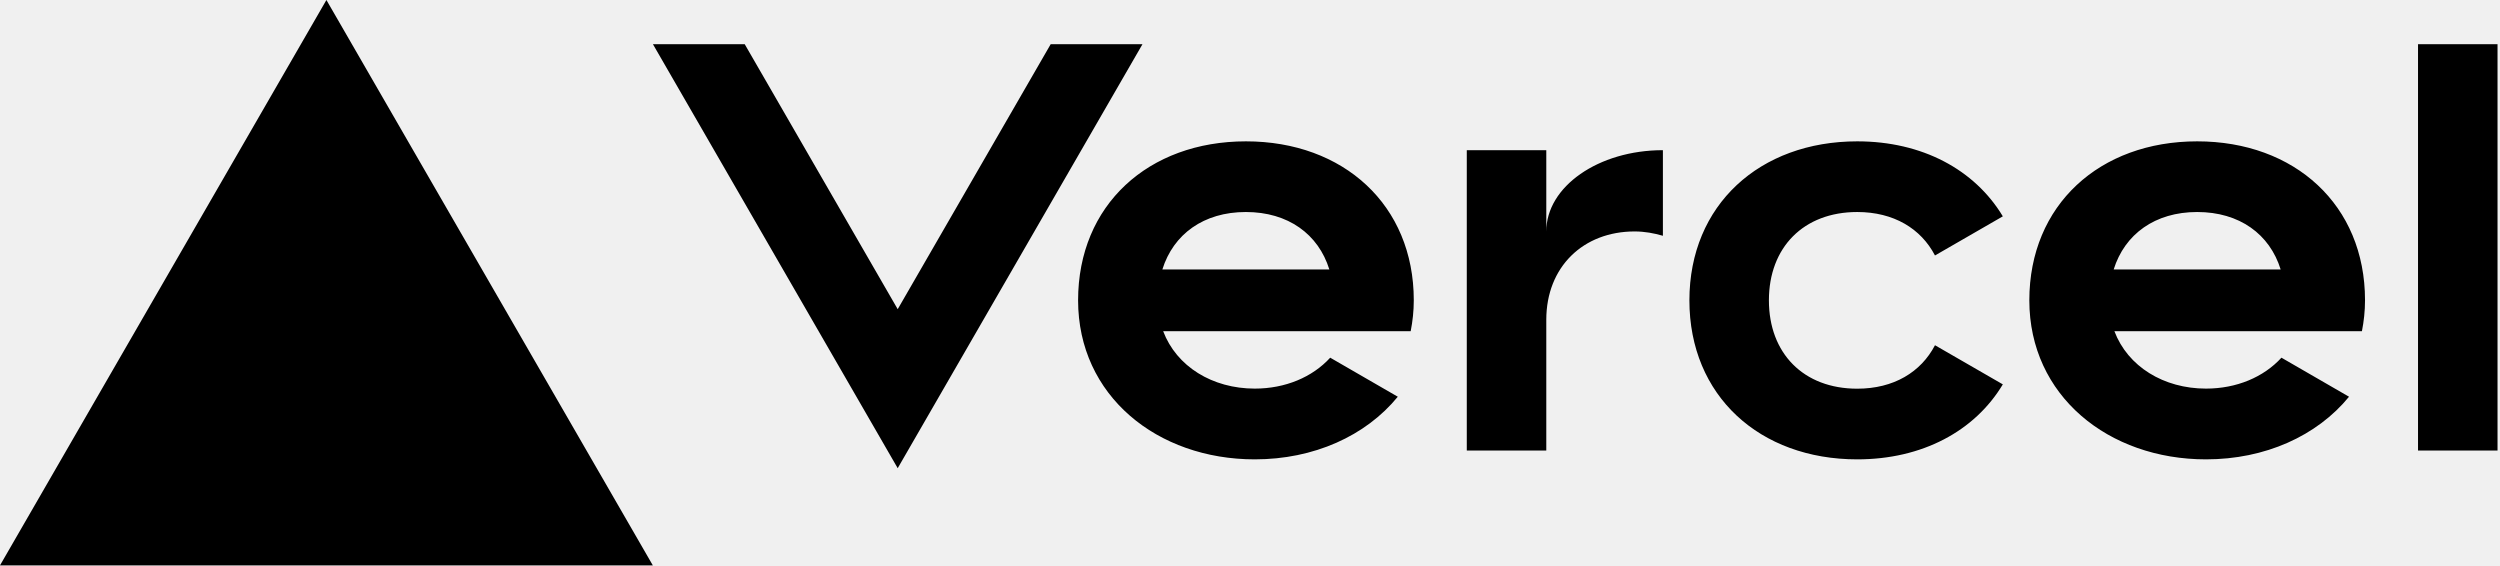
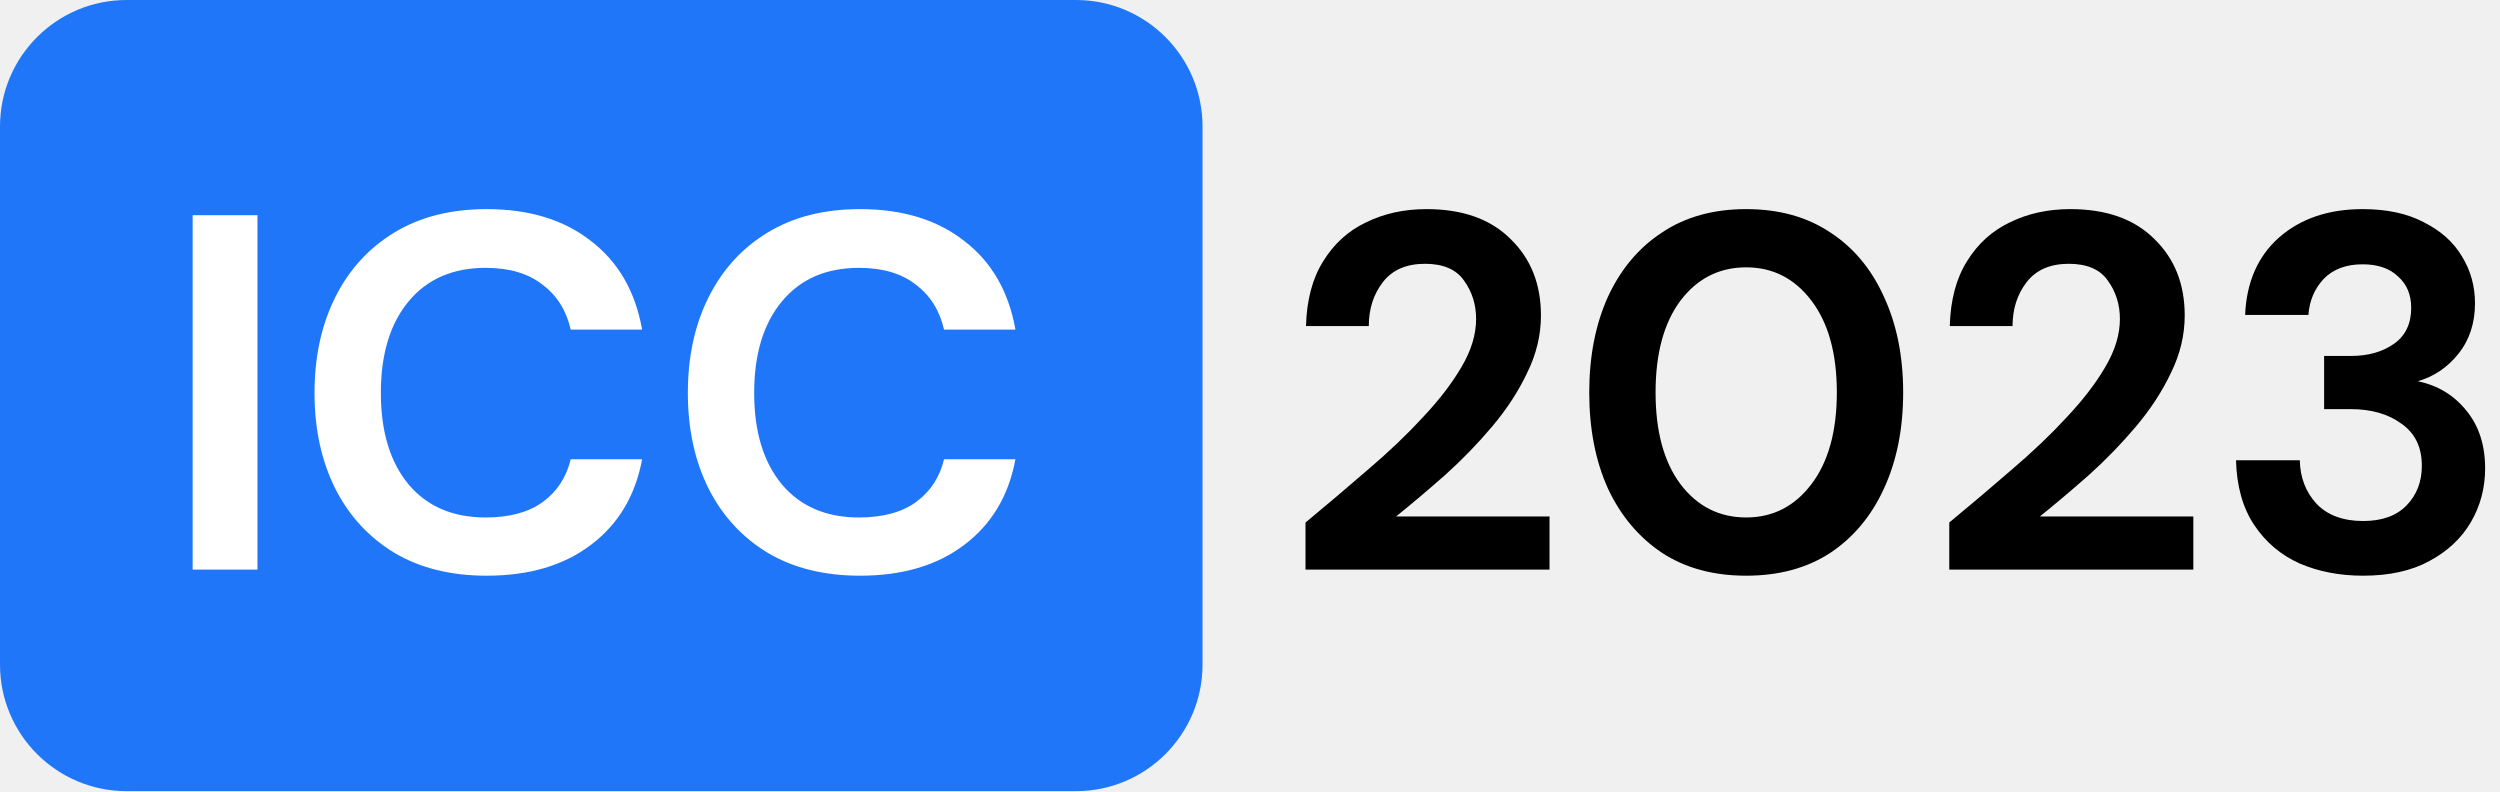
- <svg xmlns="http://www.w3.org/2000/svg" width="283" height="64" viewBox="0 0 283 64" fill="none">
-   <path d="M141.04 16c-11.04 0-19 7.2-19 18s8.96 18 20 18c6.67 0 12.55-2.64 16.19-7.09l-7.65-4.42c-2.02 2.21-5.09 3.5-8.54 3.5-4.79 0-8.86-2.5-10.37-6.5h28.02c.22-1.12.35-2.28.35-3.5 0-10.79-7.96-17.99-19-17.99zm-9.46 14.5c1.25-3.99 4.67-6.5 9.45-6.5 4.79 0 8.21 2.51 9.45 6.5h-18.9zM248.72 16c-11.04 0-19 7.2-19 18s8.96 18 20 18c6.67 0 12.55-2.64 16.19-7.09l-7.65-4.42c-2.02 2.21-5.09 3.5-8.54 3.5-4.79 0-8.86-2.5-10.37-6.5h28.02c.22-1.12.35-2.28.35-3.5 0-10.79-7.96-17.99-19-17.99zm-9.45 14.5c1.25-3.99 4.67-6.5 9.45-6.5 4.79 0 8.21 2.51 9.45 6.5h-18.9zM200.24 34c0 6 3.92 10 10 10 4.12 0 7.21-1.87 8.8-4.92l7.68 4.43c-3.18 5.3-9.14 8.49-16.48 8.49-11.05 0-19-7.2-19-18s7.96-18 19-18c7.34 0 13.29 3.19 16.48 8.49l-7.68 4.43c-1.59-3.05-4.68-4.92-8.8-4.92-6.07 0-10 4-10 10zm82.48-29v46h-9V5h9zM36.95 0L73.9 64H0L36.95 0zm92.38 5l-27.71 48L73.91 5H84.3l17.32 30 17.32-30h10.39zm58.91 12v9.69c-1-.29-2.06-.49-3.2-.49-5.81 0-10 4-10 10V51h-9V17h9v9.2c0-5.08 5.91-9.2 13.2-9.2z" fill="#000" />
+ <svg xmlns="http://www.w3.org/2000/svg" width="79" height="25" viewBox="0 0 79 25" fill="none">
+   <rect width="38" height="25" rx="4" fill="#2076F8" />
+   <path d="M6.088 18V6.8H8.136V18H6.088ZM15.379 18.192C14.248 18.192 13.277 17.952 12.467 17.472C11.656 16.981 11.032 16.304 10.595 15.44C10.157 14.565 9.939 13.557 9.939 12.416C9.939 11.275 10.157 10.267 10.595 9.392C11.032 8.517 11.656 7.835 12.467 7.344C13.277 6.853 14.248 6.608 15.379 6.608C16.723 6.608 17.821 6.944 18.675 7.616C19.539 8.277 20.077 9.211 20.291 10.416H18.035C17.896 9.808 17.597 9.333 17.139 8.992C16.691 8.64 16.093 8.464 15.347 8.464C14.312 8.464 13.501 8.816 12.915 9.52C12.328 10.224 12.035 11.189 12.035 12.416C12.035 13.643 12.328 14.608 12.915 15.312C13.501 16.005 14.312 16.352 15.347 16.352C16.093 16.352 16.691 16.192 17.139 15.872C17.597 15.541 17.896 15.088 18.035 14.512H20.291C20.077 15.664 19.539 16.565 18.675 17.216C17.821 17.867 16.723 18.192 15.379 18.192ZM27.176 18.192C26.045 18.192 25.074 17.952 24.264 17.472C23.453 16.981 22.829 16.304 22.392 15.44C21.954 14.565 21.736 13.557 21.736 12.416C21.736 11.275 21.954 10.267 22.392 9.392C22.829 8.517 23.453 7.835 24.264 7.344C25.074 6.853 26.045 6.608 27.176 6.608C28.52 6.608 29.618 6.944 30.472 7.616C31.336 8.277 31.874 9.211 32.088 10.416H29.832C29.693 9.808 29.394 9.333 28.936 8.992C28.488 8.64 27.89 8.464 27.144 8.464C26.109 8.464 25.298 8.816 24.712 9.52C24.125 10.224 23.832 11.189 23.832 12.416C23.832 13.643 24.125 14.608 24.712 15.312C25.298 16.005 26.109 16.352 27.144 16.352C27.89 16.352 28.488 16.192 28.936 15.872C29.394 15.541 29.693 15.088 29.832 14.512H32.088C31.874 15.664 31.336 16.565 30.472 17.216C29.618 17.867 28.52 18.192 27.176 18.192Z" fill="white" />
+   <path d="M41.254 18V16.512C41.936 15.947 42.597 15.387 43.237 14.832C43.888 14.277 44.464 13.728 44.965 13.184C45.477 12.64 45.883 12.112 46.181 11.6C46.491 11.077 46.645 10.571 46.645 10.08C46.645 9.621 46.517 9.216 46.261 8.864C46.016 8.512 45.605 8.336 45.029 8.336C44.443 8.336 44 8.528 43.702 8.912C43.403 9.296 43.254 9.76 43.254 10.304H41.27C41.291 9.483 41.472 8.8 41.813 8.256C42.155 7.701 42.608 7.291 43.173 7.024C43.739 6.747 44.373 6.608 45.078 6.608C46.219 6.608 47.104 6.923 47.733 7.552C48.373 8.171 48.694 8.976 48.694 9.968C48.694 10.587 48.55 11.189 48.261 11.776C47.984 12.363 47.616 12.928 47.157 13.472C46.699 14.016 46.203 14.528 45.669 15.008C45.136 15.477 44.619 15.915 44.117 16.32H48.965V18H41.254ZM55.18 18.192C54.145 18.192 53.26 17.952 52.524 17.472C51.788 16.981 51.217 16.304 50.812 15.44C50.417 14.565 50.22 13.552 50.22 12.4C50.22 11.259 50.417 10.251 50.812 9.376C51.217 8.501 51.788 7.824 52.524 7.344C53.26 6.853 54.145 6.608 55.18 6.608C56.215 6.608 57.1 6.853 57.836 7.344C58.572 7.824 59.137 8.501 59.532 9.376C59.937 10.251 60.14 11.259 60.14 12.4C60.14 13.552 59.937 14.565 59.532 15.44C59.137 16.304 58.572 16.981 57.836 17.472C57.1 17.952 56.215 18.192 55.18 18.192ZM55.18 16.352C56.023 16.352 56.711 16 57.244 15.296C57.777 14.592 58.044 13.627 58.044 12.4C58.044 11.173 57.777 10.208 57.244 9.504C56.711 8.8 56.023 8.448 55.18 8.448C54.327 8.448 53.633 8.8 53.1 9.504C52.577 10.208 52.316 11.173 52.316 12.4C52.316 13.627 52.577 14.592 53.1 15.296C53.633 16 54.327 16.352 55.18 16.352ZM61.597 18V16.512C62.28 15.947 62.941 15.387 63.581 14.832C64.232 14.277 64.808 13.728 65.309 13.184C65.821 12.64 66.227 12.112 66.525 11.6C66.835 11.077 66.989 10.571 66.989 10.08C66.989 9.621 66.861 9.216 66.605 8.864C66.36 8.512 65.949 8.336 65.373 8.336C64.787 8.336 64.344 8.528 64.045 8.912C63.747 9.296 63.597 9.76 63.597 10.304H61.613C61.635 9.483 61.816 8.8 62.157 8.256C62.499 7.701 62.952 7.291 63.517 7.024C64.083 6.747 64.717 6.608 65.421 6.608C66.563 6.608 67.448 6.923 68.077 7.552C68.717 8.171 69.037 8.976 69.037 9.968C69.037 10.587 68.893 11.189 68.605 11.776C68.328 12.363 67.96 12.928 67.501 13.472C67.043 14.016 66.547 14.528 66.013 15.008C65.48 15.477 64.963 15.915 64.461 16.32H69.309V18H61.597ZM74.674 18.192C73.938 18.192 73.271 18.064 72.674 17.808C72.076 17.541 71.597 17.136 71.234 16.592C70.871 16.048 70.679 15.365 70.658 14.544H72.674C72.684 15.088 72.861 15.547 73.202 15.92C73.554 16.283 74.044 16.464 74.674 16.464C75.271 16.464 75.73 16.299 76.05 15.968C76.37 15.637 76.53 15.221 76.53 14.72C76.53 14.133 76.317 13.691 75.89 13.392C75.474 13.083 74.935 12.928 74.274 12.928H73.442V11.248H74.29C74.834 11.248 75.287 11.12 75.65 10.864C76.013 10.608 76.194 10.229 76.194 9.728C76.194 9.312 76.055 8.981 75.778 8.736C75.511 8.48 75.138 8.352 74.658 8.352C74.135 8.352 73.725 8.507 73.426 8.816C73.138 9.125 72.978 9.504 72.946 9.952H70.946C70.989 8.917 71.346 8.101 72.018 7.504C72.701 6.907 73.581 6.608 74.658 6.608C75.426 6.608 76.071 6.747 76.594 7.024C77.127 7.291 77.527 7.648 77.794 8.096C78.071 8.544 78.21 9.04 78.21 9.584C78.21 10.213 78.034 10.747 77.682 11.184C77.341 11.611 76.914 11.899 76.402 12.048C77.031 12.176 77.543 12.485 77.938 12.976C78.332 13.456 78.53 14.064 78.53 14.8C78.53 15.419 78.38 15.984 78.082 16.496C77.783 17.008 77.346 17.419 76.77 17.728C76.204 18.037 75.506 18.192 74.674 18.192Z" fill="black" />
</svg>
